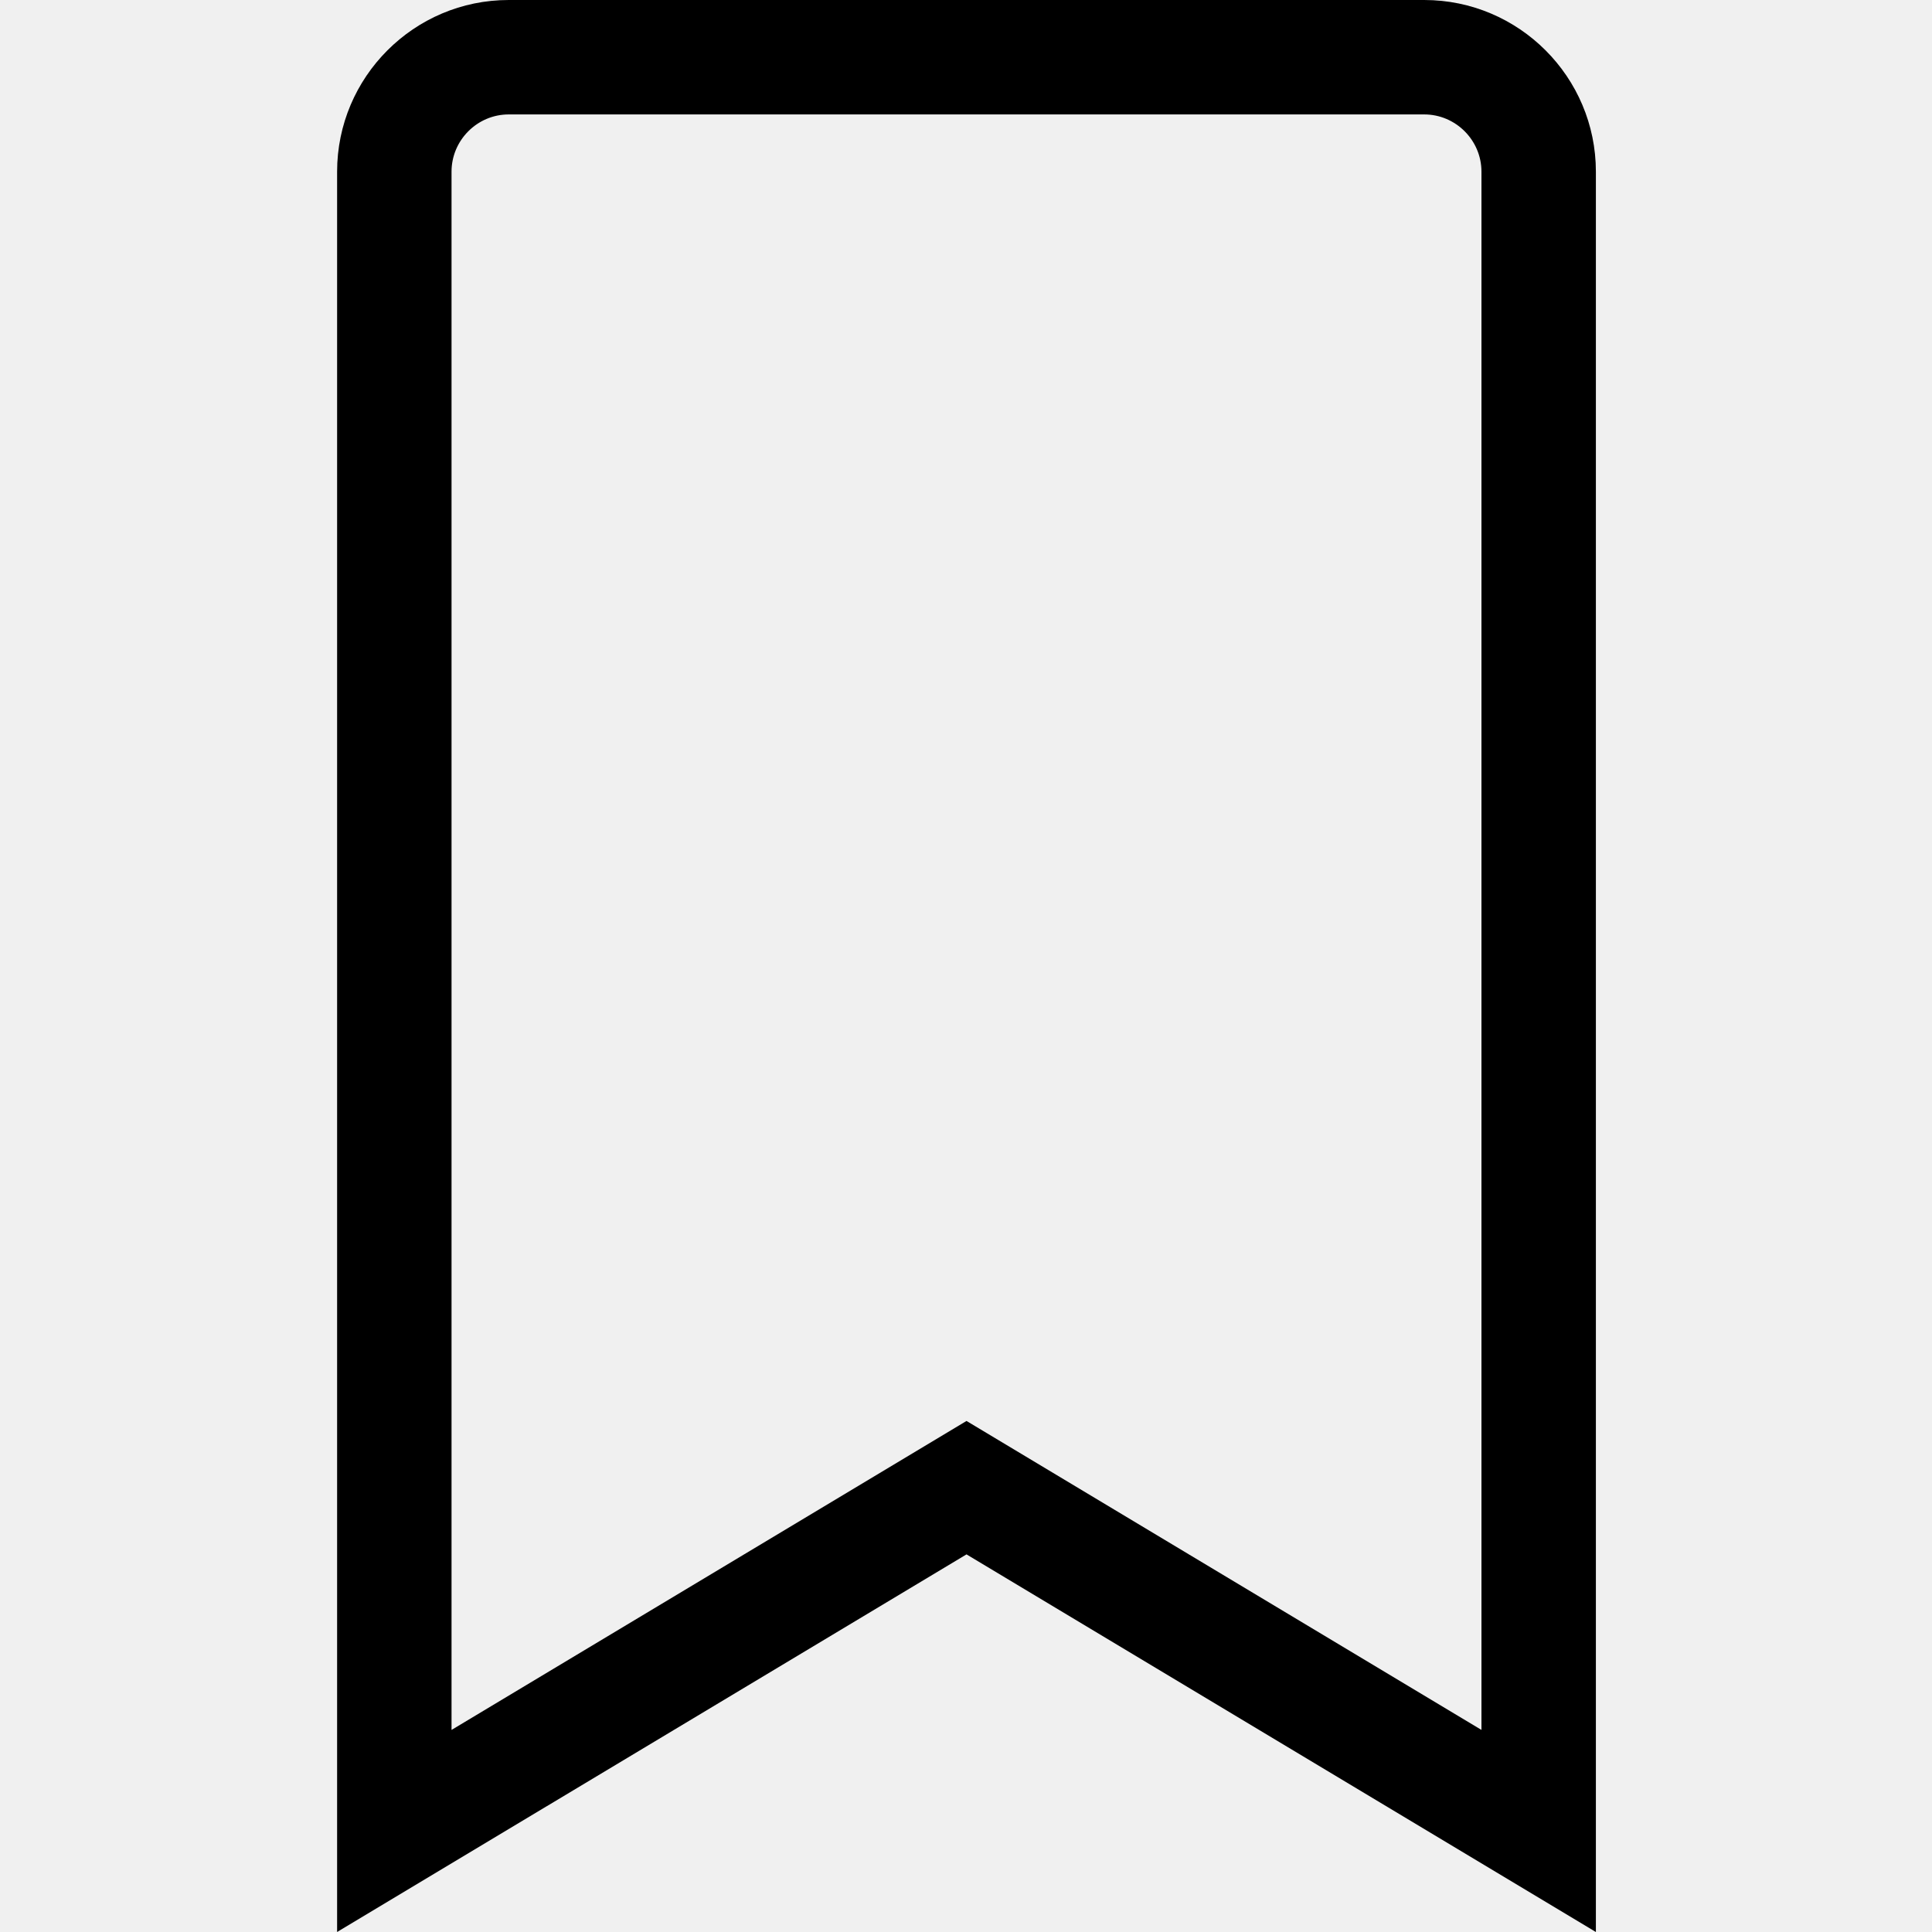
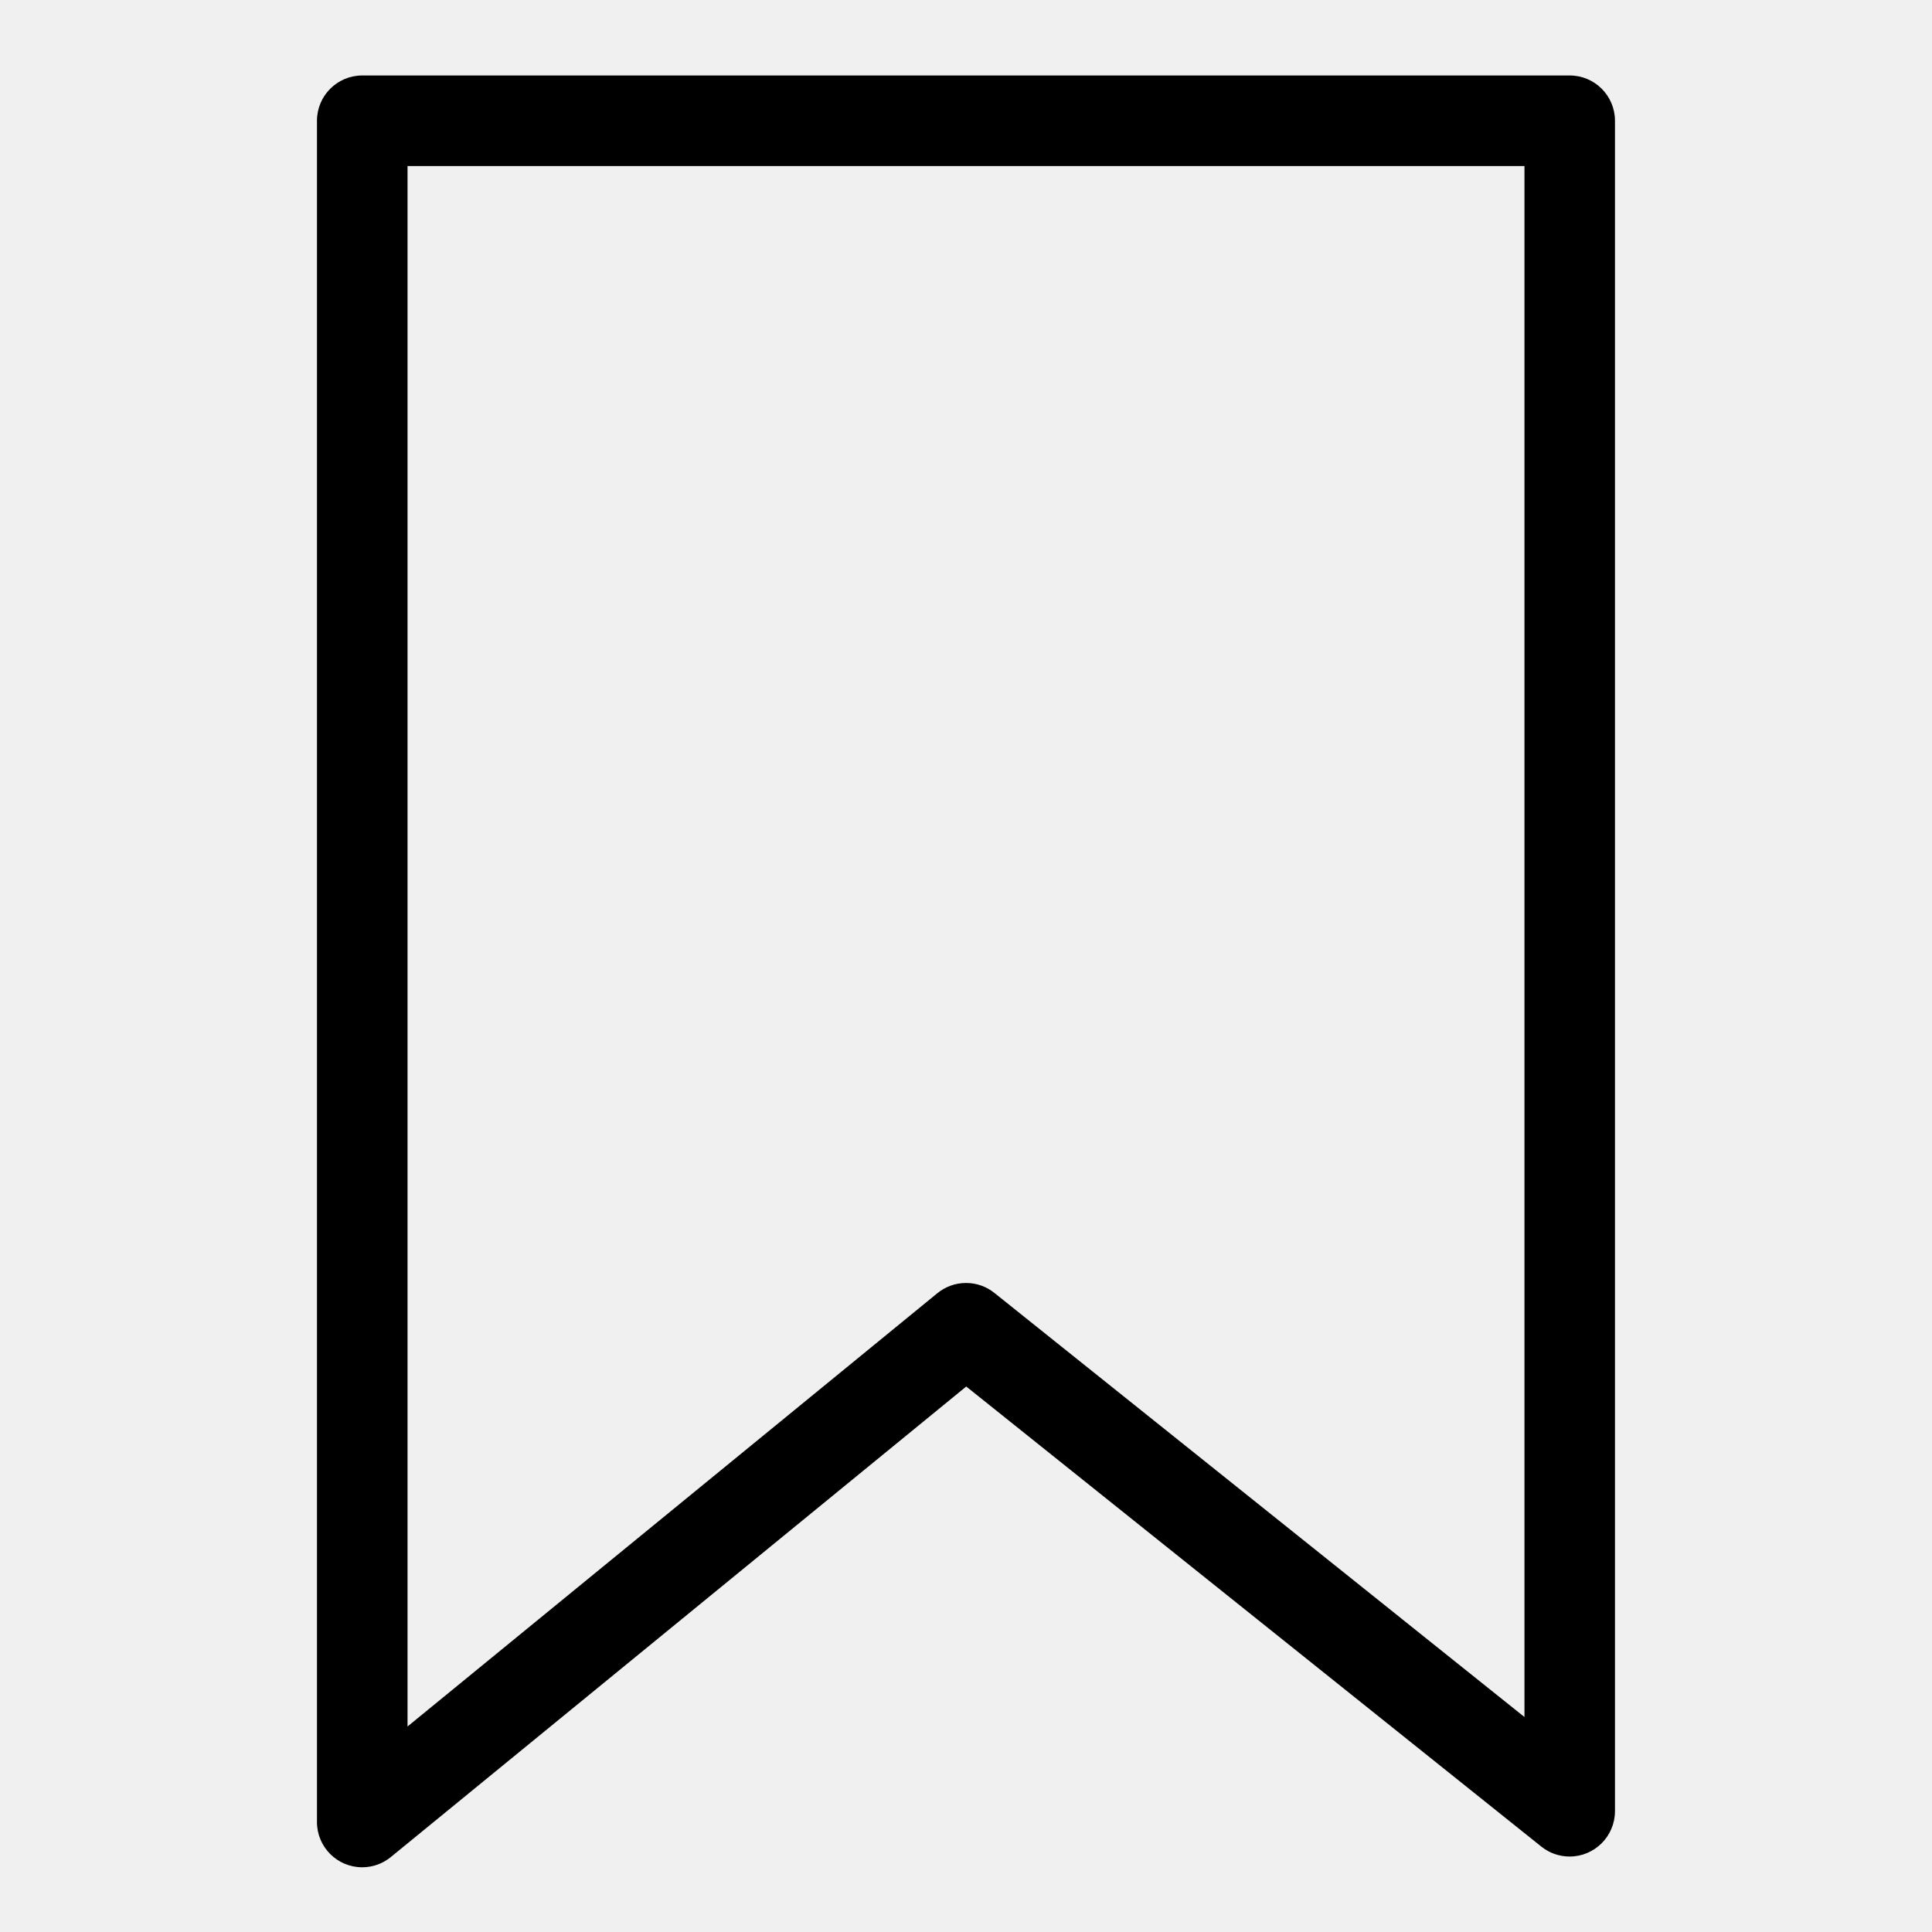
- <svg xmlns="http://www.w3.org/2000/svg" width="35" height="35" viewBox="0 0 35 35" fill="none">
-   <g clip-path="url(#clip0_196_624)">
-     <path fill-rule="evenodd" clip-rule="evenodd" d="M17.509 25.742L26.838 31.339V3.11C26.838 2.54 26.371 2.073 25.801 2.073H9.216C8.646 2.073 8.18 2.54 8.18 3.11V31.339L17.509 25.742ZM28.911 35L17.509 28.159L6.107 35V3.11C6.107 1.395 7.502 0 9.216 0H25.801C27.516 0 28.911 1.395 28.911 3.11V35Z" fill="black" />
-   </g>
-   <defs>
-     <clipPath id="clip0_196_624">
-       <rect width="35" height="35" fill="white" />
-     </clipPath>
-   </defs>
+ <svg xmlns="http://www.w3.org/2000/svg" fill="#000000" width="800px" height="800px" viewBox="0 0 32 32" version="1.1">
+   <path d="M26 1.25h-20c-0.414 0-0.75 0.336-0.75 0.75v0 28.178c0 0 0 0 0 0.001 0 0.414 0.336 0.749 0.749 0.749 0.181 0 0.347-0.064 0.476-0.171l-0.001 0.001 9.53-7.793 9.526 7.621c0.127 0.102 0.29 0.164 0.468 0.164 0.414 0 0.75-0.336 0.751-0.75v-28c-0-0.414-0.336-0.75-0.75-0.75v0zM25.25 28.439l-8.781-7.025c-0.127-0.102-0.29-0.164-0.468-0.164-0.181 0-0.347 0.064-0.477 0.171l0.001-0.001-8.775 7.176v-25.846h18.5z" />
</svg>
